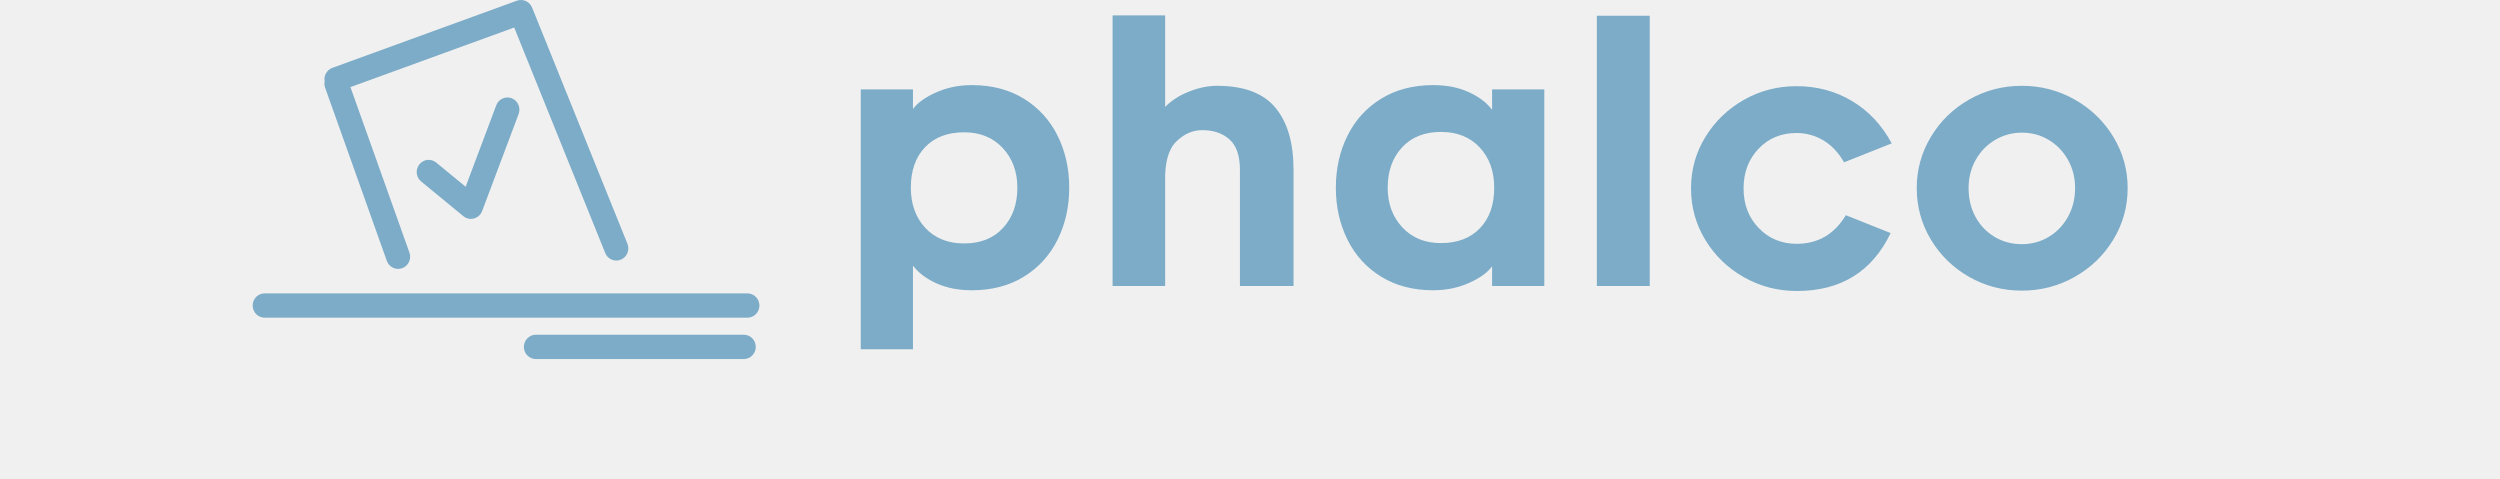
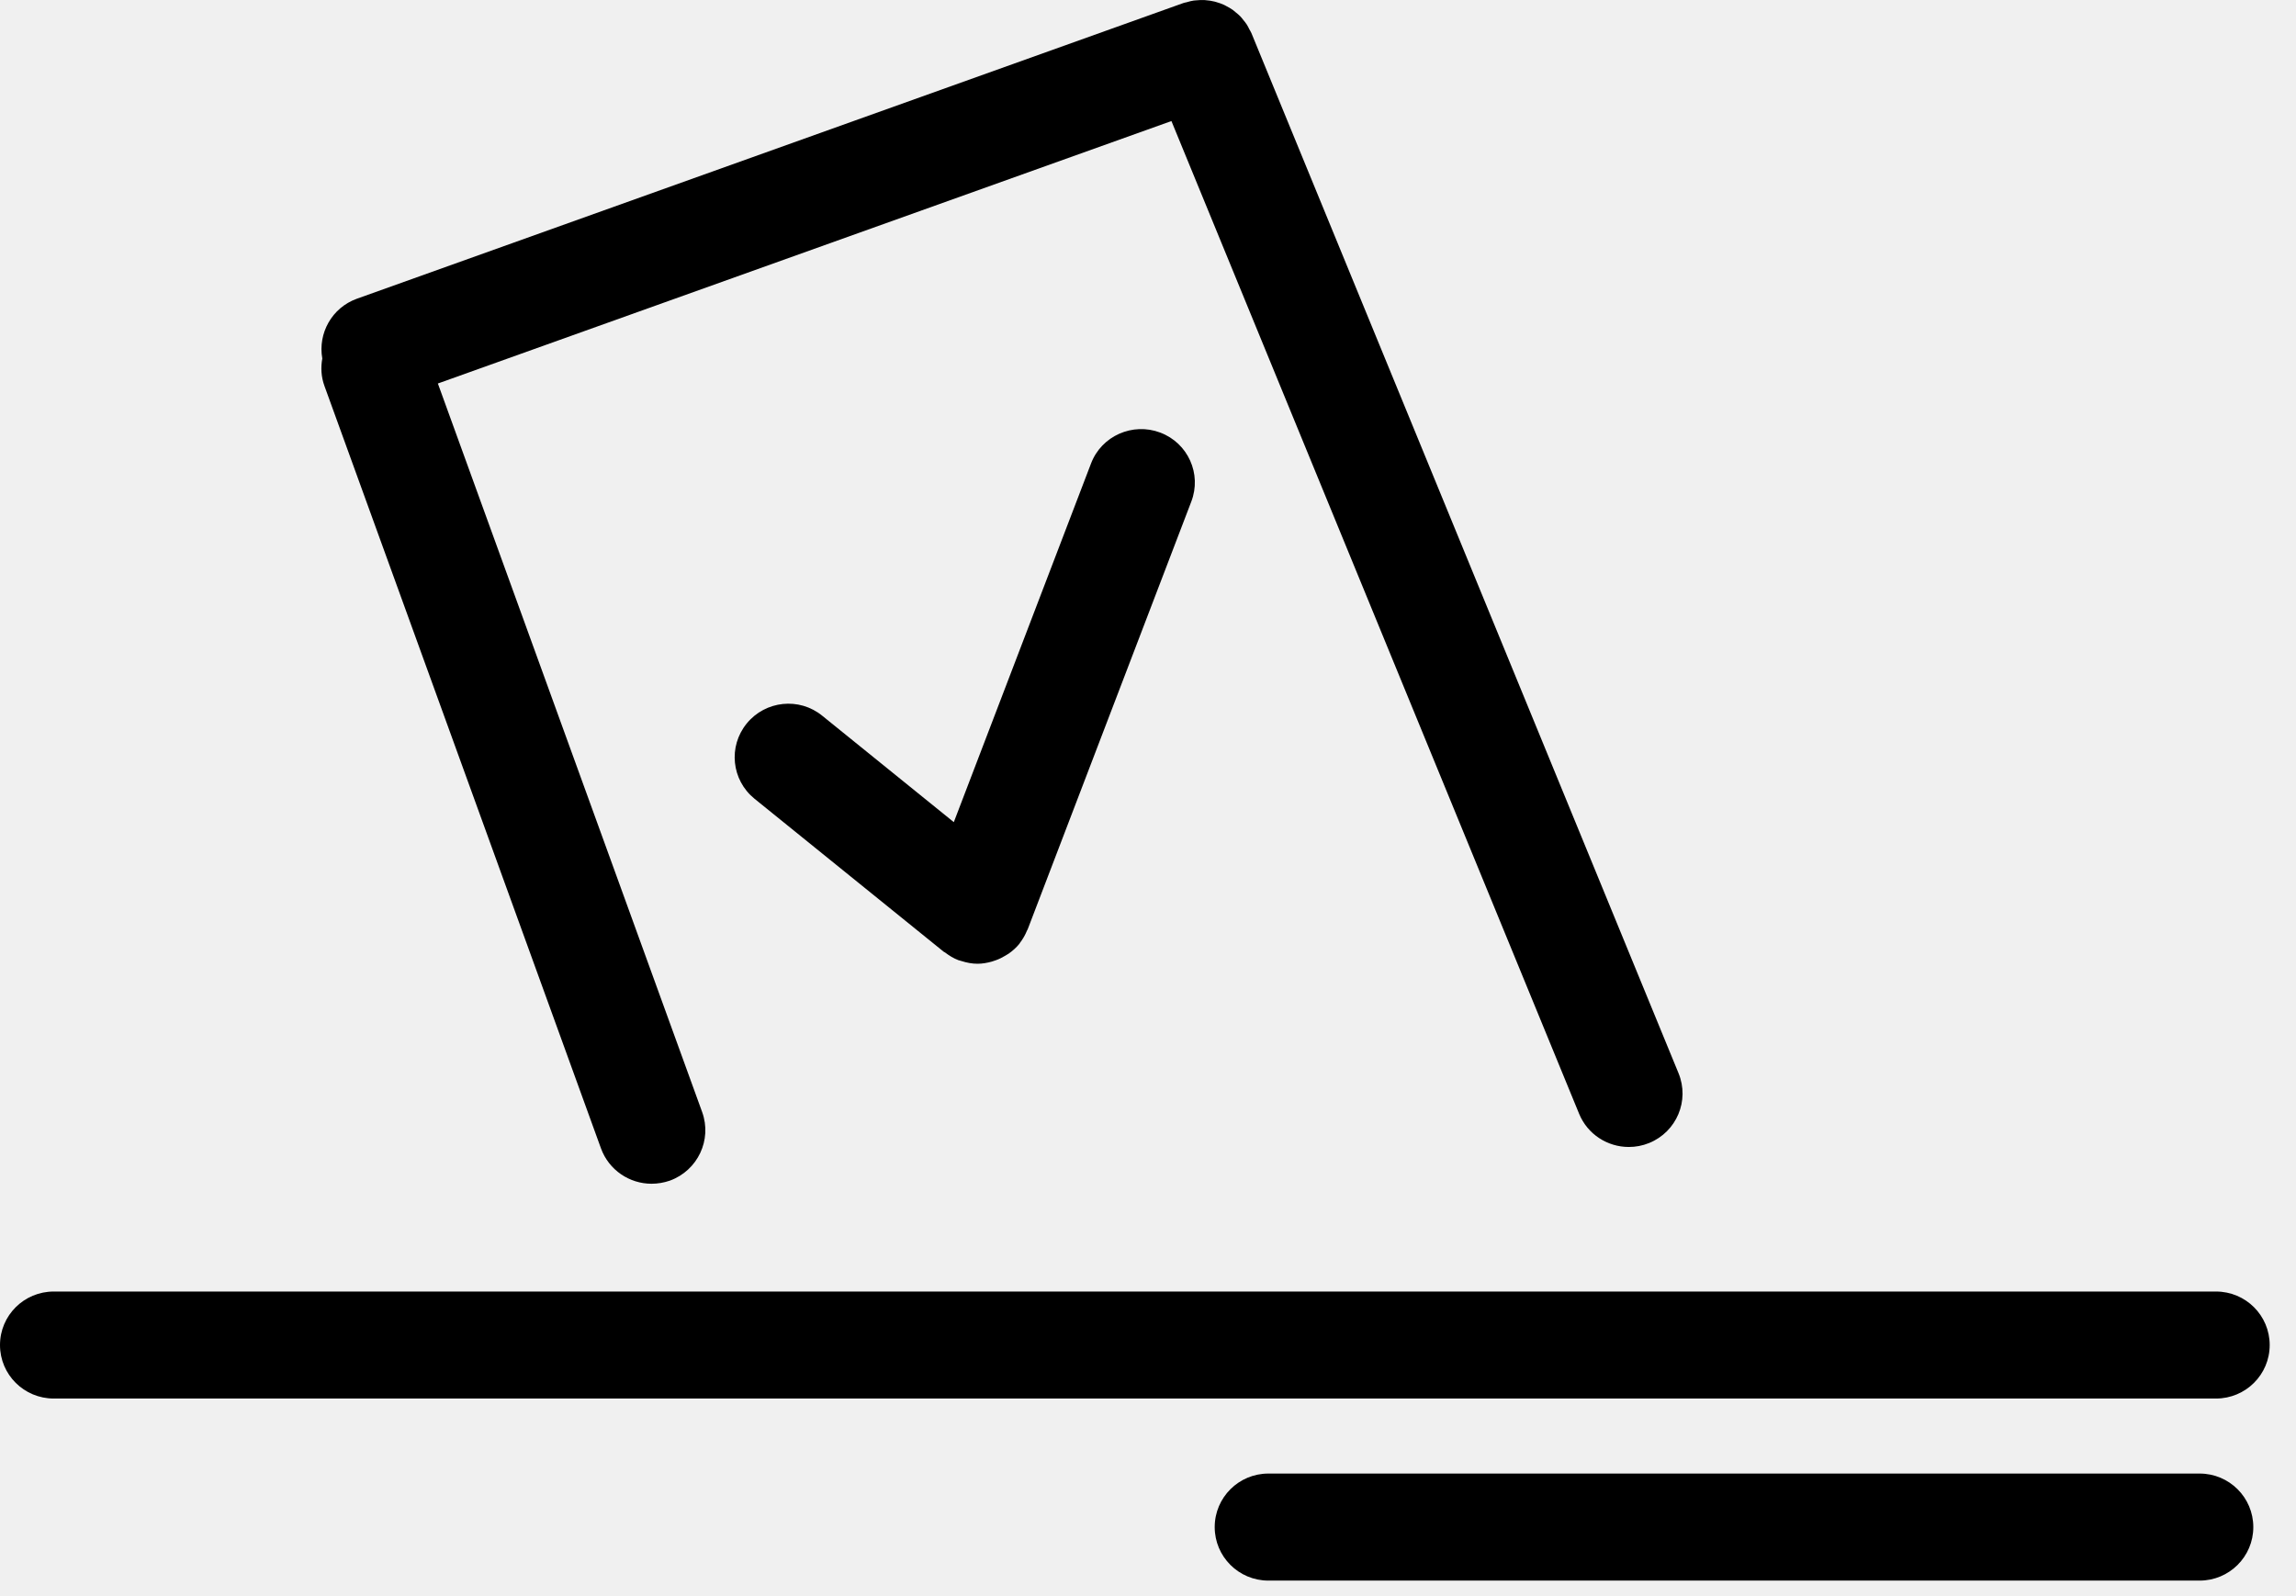
- <svg xmlns="http://www.w3.org/2000/svg" width="235" height="45" opacity="0.5" viewBox="0 0 100 24" fill="none">
-   <g clip-path="url(#clip0_69_267)">
-     <path d="M24.804 14.708H0.601C0.269 14.708 0 14.98 0 15.317C0 15.654 0.269 15.927 0.601 15.927H24.804C25.136 15.927 25.405 15.654 25.405 15.317C25.405 14.981 25.137 14.708 24.804 14.708Z" fill="#07689F" />
-     <path d="M3.632 4.395L6.727 13.079C6.816 13.326 7.047 13.481 7.293 13.481C7.362 13.481 7.431 13.469 7.498 13.445C7.81 13.33 7.972 12.981 7.86 12.664L4.902 4.367L13.112 1.379L17.675 12.683C17.771 12.919 17.995 13.062 18.232 13.062C18.308 13.062 18.385 13.048 18.46 13.017C18.768 12.889 18.914 12.533 18.789 12.222L14.008 0.377C14.001 0.361 13.992 0.348 13.985 0.334C13.976 0.316 13.967 0.297 13.957 0.28C13.945 0.262 13.932 0.246 13.919 0.23C13.908 0.216 13.897 0.201 13.885 0.188C13.868 0.17 13.85 0.155 13.831 0.139C13.821 0.131 13.811 0.121 13.8 0.113C13.776 0.096 13.751 0.082 13.726 0.069C13.718 0.065 13.711 0.06 13.704 0.057C13.673 0.042 13.642 0.031 13.61 0.022C13.605 0.021 13.602 0.02 13.598 0.019C13.563 0.01 13.528 0.004 13.493 0.002C13.49 0.001 13.487 0.001 13.484 0.001C13.451 -0.001 13.417 0.001 13.383 0.004C13.376 0.005 13.369 0.005 13.362 0.006C13.336 0.01 13.311 0.017 13.285 0.025C13.273 0.028 13.261 0.029 13.248 0.034L3.995 3.402C3.715 3.504 3.557 3.796 3.608 4.083C3.59 4.185 3.595 4.291 3.632 4.395Z" fill="#07689F" />
-     <path d="M12.212 5.279L10.677 9.363L9.204 8.151C8.946 7.937 8.567 7.979 8.359 8.239C8.148 8.501 8.188 8.884 8.445 9.096L10.563 10.838C10.567 10.842 10.573 10.843 10.578 10.847C10.623 10.882 10.672 10.913 10.729 10.935C10.731 10.936 10.734 10.936 10.736 10.937C10.746 10.94 10.755 10.942 10.764 10.945C10.823 10.964 10.883 10.975 10.942 10.975C10.996 10.975 11.049 10.965 11.101 10.951C11.116 10.947 11.13 10.941 11.144 10.936C11.182 10.923 11.217 10.905 11.252 10.884C11.265 10.876 11.279 10.868 11.292 10.859C11.334 10.828 11.374 10.793 11.409 10.75L11.409 10.749C11.413 10.745 11.415 10.74 11.418 10.736C11.451 10.692 11.476 10.646 11.495 10.597C11.498 10.592 11.502 10.588 11.504 10.582L13.335 5.712C13.453 5.398 13.298 5.046 12.987 4.926C12.679 4.808 12.329 4.963 12.212 5.279Z" fill="#07689F" />
-     <path d="M24.621 16.781H14.198C13.866 16.781 13.597 17.054 13.597 17.391C13.597 17.727 13.866 18 14.198 18H24.621C24.953 18 25.222 17.728 25.222 17.391C25.222 17.054 24.954 16.781 24.621 16.781Z" fill="#07689F" />
-     <path d="M33.103 5.467C33.327 5.157 33.713 4.879 34.261 4.634C34.81 4.389 35.408 4.267 36.056 4.267C37.058 4.267 37.928 4.494 38.664 4.948C39.401 5.401 39.964 6.02 40.353 6.802C40.742 7.585 40.937 8.454 40.937 9.409C40.937 10.365 40.742 11.234 40.353 12.017C39.964 12.799 39.401 13.417 38.664 13.871C37.928 14.325 37.058 14.552 36.056 14.552C35.384 14.552 34.792 14.436 34.279 14.203C33.766 13.97 33.374 13.674 33.103 13.316V17.509H30.486V4.482H33.103V5.467ZM33.722 11.425C34.206 11.945 34.854 12.205 35.667 12.205C36.492 12.205 37.144 11.945 37.621 11.425C38.099 10.906 38.337 10.234 38.337 9.409C38.337 8.609 38.093 7.946 37.603 7.42C37.114 6.895 36.469 6.632 35.667 6.632C34.842 6.632 34.191 6.88 33.713 7.376C33.236 7.871 32.997 8.549 32.997 9.409C32.997 10.234 33.239 10.906 33.722 11.425ZM51.272 5.396C51.879 6.124 52.182 7.164 52.182 8.513V14.337H49.495V8.513C49.495 7.809 49.321 7.301 48.973 6.99C48.625 6.68 48.168 6.524 47.603 6.524C47.119 6.524 46.683 6.719 46.294 7.107C45.905 7.495 45.722 8.167 45.746 9.123V14.337H43.111V0.772H45.746V5.36C46.064 5.037 46.465 4.78 46.948 4.589C47.432 4.398 47.897 4.302 48.345 4.302C49.689 4.302 50.664 4.667 51.272 5.396ZM62.137 13.352C61.913 13.662 61.527 13.94 60.979 14.185C60.431 14.43 59.833 14.552 59.184 14.552C58.182 14.552 57.313 14.325 56.576 13.871C55.839 13.417 55.276 12.799 54.888 12.017C54.498 11.234 54.304 10.365 54.304 9.409C54.304 8.454 54.498 7.585 54.888 6.802C55.276 6.02 55.839 5.401 56.576 4.948C57.313 4.494 58.182 4.267 59.184 4.267C59.856 4.267 60.449 4.383 60.961 4.616C61.474 4.849 61.866 5.145 62.137 5.503V4.482H64.754V14.337H62.137V13.352ZM61.518 7.393C61.035 6.874 60.387 6.614 59.573 6.614C58.748 6.614 58.097 6.874 57.619 7.393C57.142 7.913 56.903 8.585 56.903 9.409C56.903 10.21 57.148 10.873 57.637 11.398C58.126 11.924 58.772 12.187 59.573 12.187C60.398 12.187 61.05 11.939 61.527 11.443C62.005 10.947 62.243 10.27 62.243 9.409C62.243 8.585 62.002 7.913 61.518 7.393ZM67.389 0.79H70.041V14.337H67.389V0.79ZM74.762 13.898C73.949 13.438 73.303 12.814 72.826 12.026C72.348 11.237 72.11 10.377 72.11 9.445C72.11 8.513 72.348 7.656 72.826 6.874C73.303 6.091 73.946 5.47 74.753 5.01C75.561 4.55 76.442 4.32 77.397 4.32C78.422 4.32 79.35 4.568 80.181 5.064C81.013 5.56 81.676 6.268 82.171 7.187L79.784 8.137C79.501 7.647 79.153 7.28 78.74 7.035C78.328 6.79 77.88 6.668 77.397 6.668C76.63 6.668 75.997 6.931 75.496 7.456C74.995 7.982 74.744 8.645 74.744 9.445C74.744 10.246 74.998 10.909 75.505 11.434C76.011 11.96 76.648 12.223 77.414 12.223C78.475 12.223 79.294 11.745 79.872 10.789L82.118 11.685C81.186 13.62 79.619 14.588 77.414 14.588C76.46 14.588 75.575 14.358 74.762 13.898ZM86.052 13.88C85.245 13.42 84.605 12.796 84.133 12.008C83.662 11.219 83.426 10.359 83.426 9.427C83.426 8.507 83.662 7.653 84.133 6.865C84.605 6.076 85.245 5.452 86.052 4.992C86.859 4.532 87.741 4.302 88.695 4.302C89.65 4.302 90.534 4.532 91.348 4.992C92.161 5.452 92.806 6.076 93.284 6.865C93.761 7.653 94 8.507 94 9.427C94 10.359 93.761 11.219 93.284 12.008C92.806 12.796 92.161 13.42 91.348 13.88C90.534 14.34 89.65 14.57 88.695 14.57C87.741 14.57 86.859 14.34 86.052 13.88ZM87.352 7.017C86.939 7.262 86.615 7.597 86.379 8.021C86.143 8.445 86.025 8.914 86.025 9.427C86.025 9.965 86.14 10.446 86.37 10.87C86.6 11.294 86.918 11.628 87.325 11.873C87.732 12.118 88.189 12.241 88.695 12.241C89.191 12.241 89.641 12.118 90.048 11.873C90.455 11.628 90.776 11.291 91.012 10.861C91.248 10.431 91.365 9.953 91.365 9.427C91.365 8.914 91.248 8.445 91.012 8.021C90.776 7.597 90.455 7.262 90.048 7.017C89.641 6.772 89.191 6.65 88.695 6.65C88.212 6.65 87.764 6.772 87.352 7.017Z" fill="#07689F" />
-   </g>
-   <defs>
-     <clipPath id="clip0_69_267">
-       <rect width="94" height="18" fill="white" />
-     </clipPath>
-   </defs>
+ <svg xmlns="http://www.w3.org/2000/svg" viewBox="0 0 59 41" fill="none">
+   <path d="M56.944 33.192H1.381C0.618 33.192 0 33.806 0 34.567C0 35.327 0.617 35.942 1.381 35.942H56.944C57.706 35.942 58.324 35.328 58.324 34.567C58.324 33.807 57.707 33.192 56.944 33.192Z" fill="currentColor" />
+   <path d="M8.337 9.918L15.444 29.515C15.648 30.073 16.177 30.422 16.743 30.422C16.9 30.422 17.059 30.395 17.213 30.342C17.93 30.081 18.302 29.294 18.043 28.579L11.252 9.856L30.102 3.111L40.578 28.623C40.796 29.155 41.311 29.477 41.855 29.477C42.031 29.477 42.206 29.445 42.378 29.375C43.085 29.087 43.422 28.284 43.133 27.581L32.157 0.85C32.143 0.816 32.122 0.786 32.105 0.754C32.084 0.712 32.065 0.671 32.04 0.633C32.014 0.592 31.984 0.556 31.954 0.519C31.928 0.487 31.904 0.453 31.876 0.424C31.838 0.384 31.795 0.35 31.752 0.315C31.728 0.295 31.706 0.274 31.681 0.256C31.626 0.217 31.569 0.185 31.51 0.155C31.493 0.146 31.477 0.136 31.46 0.128C31.39 0.095 31.317 0.071 31.244 0.05C31.234 0.048 31.226 0.044 31.217 0.042C31.138 0.022 31.058 0.01 30.975 0.004C30.968 0.003 30.962 0.002 30.955 0.002C30.878 -0.002 30.801 0.002 30.724 0.01C30.707 0.012 30.692 0.012 30.675 0.014C30.616 0.022 30.557 0.039 30.499 0.056C30.471 0.064 30.443 0.066 30.415 0.076L9.171 7.677C8.528 7.908 8.166 8.566 8.282 9.214C8.24 9.444 8.252 9.684 8.337 9.918Z" fill="currentColor" />
+   <path d="M28.035 11.914L24.51 21.129L21.13 18.395C20.537 17.911 19.668 18.006 19.189 18.593C18.706 19.184 18.798 20.049 19.388 20.527L24.25 24.459C24.26 24.467 24.273 24.47 24.284 24.478C24.388 24.557 24.501 24.628 24.63 24.677C24.636 24.679 24.642 24.68 24.647 24.681C24.669 24.689 24.69 24.693 24.712 24.7C24.847 24.743 24.984 24.768 25.12 24.768C25.244 24.768 25.366 24.746 25.485 24.713C25.519 24.704 25.551 24.692 25.584 24.68C25.67 24.65 25.752 24.61 25.831 24.562C25.862 24.543 25.893 24.527 25.923 24.506C26.02 24.436 26.112 24.357 26.191 24.26L26.193 24.258C26.201 24.249 26.205 24.238 26.212 24.228C26.288 24.129 26.346 24.024 26.391 23.915C26.395 23.902 26.405 23.894 26.409 23.881L30.613 12.89C30.885 12.181 30.529 11.386 29.814 11.117C29.108 10.85 28.305 11.2 28.035 11.914Z" fill="currentColor" />
+   <path d="M56.523 37.87H32.594C31.832 37.87 31.214 38.485 31.214 39.246C31.214 40.005 31.831 40.621 32.594 40.621H56.523C57.285 40.621 57.903 40.006 57.903 39.246C57.903 38.486 57.286 37.87 56.523 37.87Z" fill="currentColor" />
</svg>
